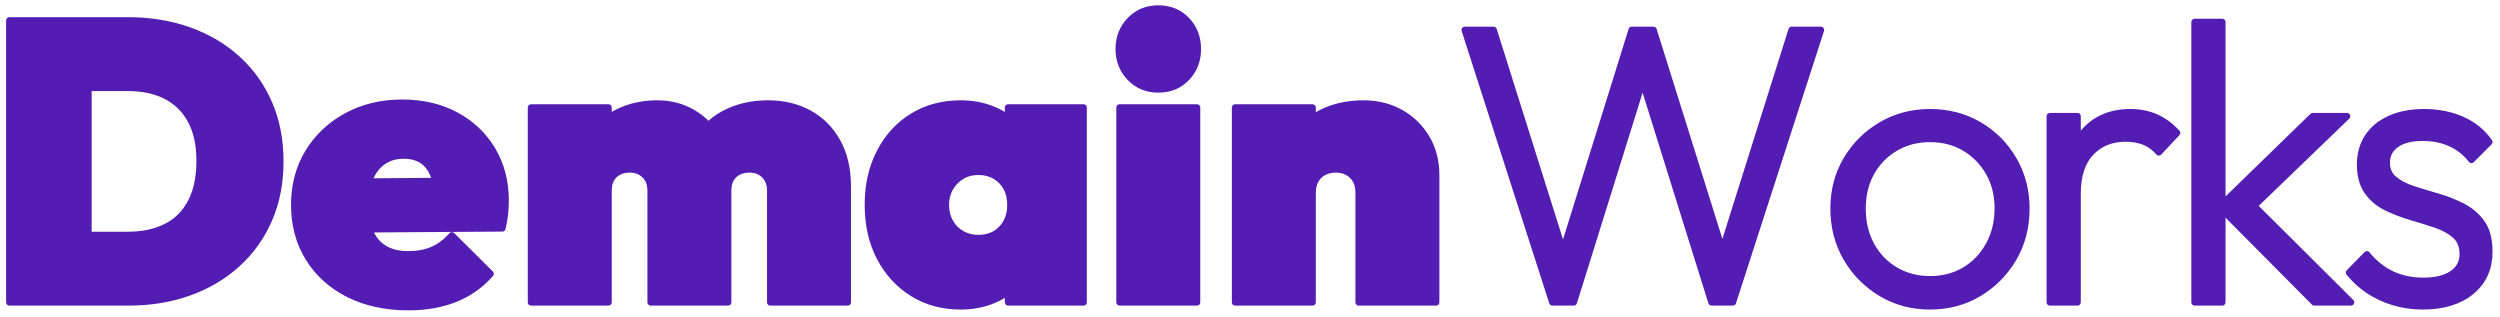
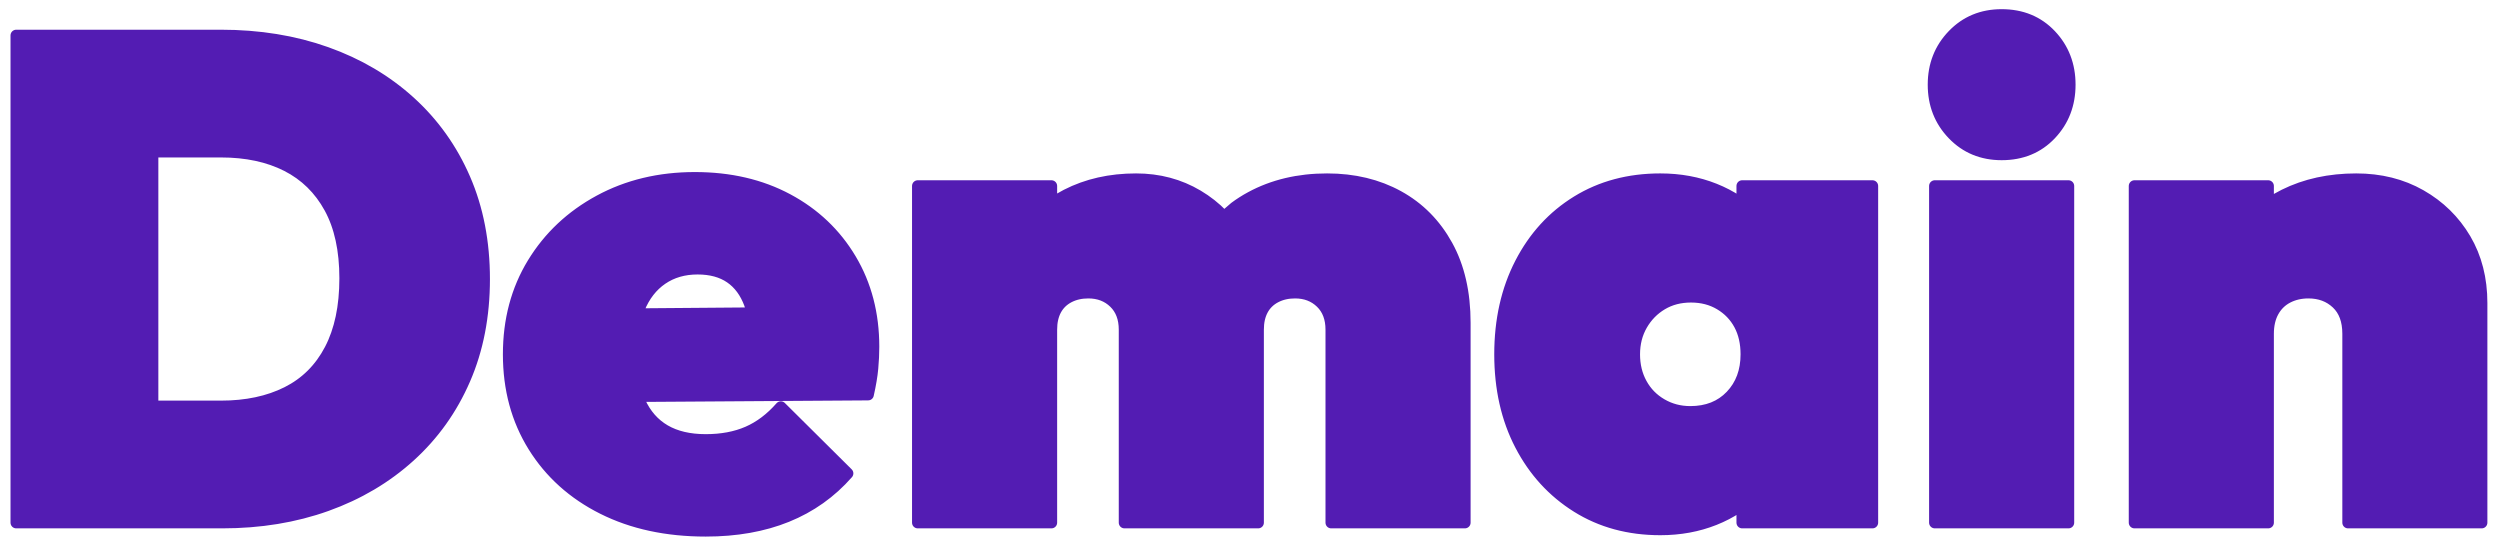
- <svg xmlns="http://www.w3.org/2000/svg" width="759" height="96" overflow="hidden">
+ <svg xmlns="http://www.w3.org/2000/svg" width="439" height="96" overflow="hidden">
  <defs>
    <clipPath id="clip0">
-       <rect x="265" y="224" width="759" height="96" />
+       <rect x="265" y="224" width="439" height="96" />
    </clipPath>
    <clipPath id="clip1">
-       <rect x="266" y="225" width="757" height="94" />
+       <rect x="266" y="225" width="437" height="94" />
    </clipPath>
    <clipPath id="clip2">
-       <rect x="266" y="225" width="758" height="94" />
+       <rect x="266" y="225" width="437" height="94" />
    </clipPath>
  </defs>
  <g clip-path="url(#clip0)" transform="translate(-265 -224)">
    <g clip-path="url(#clip1)">
      <g clip-path="url(#clip2)">
-         <path d="M881.01 278.033C879.093 278.033 877.394 278.472 875.916 279.351 874.438 280.23 873.259 281.429 872.38 282.947 871.501 284.466 871.062 286.184 871.062 288.101 871.062 290.019 871.481 291.737 872.32 293.256 873.159 294.774 874.338 295.972 875.856 296.852 877.375 297.73 879.053 298.17 880.891 298.17 883.847 298.17 886.224 297.231 888.022 295.353 889.82 293.475 890.719 291.058 890.719 288.101 890.719 286.104 890.32 284.366 889.521 282.887 888.722 281.409 887.583 280.23 886.105 279.351 884.626 278.472 882.928 278.033 881.01 278.033ZM706.489 273.119C704.092 273.119 702.014 273.718 700.256 274.917 698.498 276.115 697.16 277.833 696.241 280.071L695.969 281.047 716.143 280.884 715.659 279.292C714.9 277.254 713.761 275.716 712.243 274.677 710.724 273.638 708.807 273.119 706.489 273.119ZM923.842 258.615 947.335 258.615 947.335 317.588 923.842 317.588ZM997.877 257.416C1002.11 257.416 1005.88 258.355 1009.2 260.233 1012.52 262.111 1015.13 264.668 1017.05 267.904 1018.97 271.141 1019.93 274.877 1019.93 279.112L1019.93 317.588 996.439 317.588 996.439 284.506C996.439 282.188 995.779 280.41 994.461 279.172 993.143 277.933 991.484 277.314 989.487 277.314 988.128 277.314 986.91 277.593 985.831 278.153 984.752 278.712 983.913 279.531 983.314 280.61 982.714 281.689 982.415 282.987 982.415 284.506L982.415 317.588 958.922 317.588 958.922 258.615 982.415 258.615 982.415 261.842 982.595 261.702C983.424 261.142 984.303 260.633 985.232 260.173 988.947 258.335 993.162 257.416 997.877 257.416ZM875.617 257.416C879.053 257.416 882.229 257.996 885.146 259.154 886.604 259.734 887.942 260.428 889.161 261.237L890 261.942 890 258.615 912.894 258.615 912.894 317.588 890 317.588 890 314.261 889.161 314.966C887.942 315.775 886.604 316.469 885.146 317.048 882.229 318.207 879.053 318.786 875.617 318.786 870.103 318.786 865.228 317.468 860.993 314.831 856.758 312.194 853.442 308.578 851.045 303.983 848.647 299.389 847.449 294.095 847.449 288.101 847.449 282.108 848.647 276.794 851.045 272.16 853.442 267.525 856.758 263.909 860.993 261.312 865.228 258.715 870.103 257.416 875.617 257.416ZM783.521 257.416C787.517 257.416 791.133 258.375 794.369 260.293 795.987 261.252 797.441 262.396 798.729 263.724L798.964 264 800.883 262.354C801.755 261.71 802.68 261.122 803.659 260.593 807.574 258.475 812.049 257.416 817.083 257.416 821.798 257.416 825.973 258.415 829.609 260.413 833.245 262.411 836.102 265.287 838.179 269.043 840.257 272.799 841.296 277.314 841.296 282.588L841.296 317.588 817.802 317.588 817.802 283.786C817.802 281.789 817.203 280.21 816.004 279.052 814.806 277.893 813.288 277.314 811.45 277.314 810.171 277.314 809.032 277.573 808.034 278.093 807.035 278.612 806.276 279.351 805.756 280.31 805.237 281.269 804.977 282.428 804.977 283.786L804.977 317.588 781.484 317.588 781.484 283.786C781.484 281.789 780.885 280.21 779.686 279.052 778.487 277.893 776.969 277.314 775.131 277.314 773.853 277.314 772.714 277.573 771.715 278.093 770.716 278.612 769.957 279.351 769.438 280.31 768.918 281.269 768.658 282.428 768.658 283.786L768.658 317.588 745.165 317.588 745.165 258.615 768.658 258.615 768.658 261.764 768.737 261.702C769.543 261.142 770.396 260.633 771.295 260.173 774.891 258.335 778.967 257.416 783.521 257.416ZM706.01 257.177C712.163 257.177 717.597 258.435 722.311 260.952 727.026 263.47 730.722 266.966 733.399 271.44 736.076 275.915 737.414 281.03 737.414 286.783 737.414 287.982 737.354 289.24 737.234 290.559 737.114 291.877 736.855 293.415 736.455 295.173L695.991 295.447 696.361 296.432C697.36 298.629 698.818 300.288 700.736 301.406 702.654 302.525 705.051 303.084 707.928 303.084 710.724 303.084 713.182 302.625 715.299 301.706 717.417 300.787 719.355 299.329 721.113 297.331L732.859 308.958C729.903 312.314 726.347 314.831 722.191 316.509 718.036 318.187 713.282 319.026 707.928 319.026 701.056 319.026 695.022 317.728 689.828 315.131 684.634 312.534 680.579 308.898 677.662 304.223 674.746 299.548 673.287 294.175 673.287 288.101 673.287 282.108 674.706 276.794 677.542 272.16 680.379 267.525 684.275 263.869 689.229 261.192 694.183 258.515 699.777 257.177 706.01 257.177ZM610.759 252.622 610.759 297.211 622.745 297.211C627.22 297.211 631.095 296.392 634.372 294.754 637.648 293.116 640.165 290.619 641.923 287.262 643.681 283.906 644.56 279.751 644.56 274.797 644.56 269.842 643.661 265.727 641.863 262.451 640.065 259.174 637.548 256.717 634.312 255.079 631.075 253.441 627.22 252.622 622.745 252.622ZM586.786 232.245 601.649 232.245 610.759 232.245 622.745 232.245C629.457 232.245 635.63 233.244 641.264 235.242 646.897 237.239 651.792 240.116 655.947 243.872 660.102 247.628 663.319 252.122 665.596 257.357 667.873 262.591 669.012 268.444 669.012 274.917 669.012 281.389 667.873 287.242 665.596 292.476 663.319 297.711 660.102 302.205 655.947 305.961 651.792 309.717 646.917 312.594 641.324 314.591 635.73 316.589 629.617 317.588 622.985 317.588L610.759 317.588 602.848 317.588 586.786 317.588ZM935.588 228.649C939.104 228.649 941.981 229.828 944.218 232.185 946.456 234.543 947.574 237.439 947.574 240.875 947.574 244.311 946.456 247.208 944.218 249.565 941.981 251.923 939.104 253.101 935.588 253.101 932.152 253.101 929.295 251.923 927.018 249.565 924.74 247.208 923.602 244.311 923.602 240.875 923.602 237.439 924.74 234.543 927.018 232.185 929.295 229.828 932.152 228.649 935.588 228.649Z" stroke="#531CB3" stroke-width="1.998" stroke-linejoin="round" stroke-miterlimit="10" fill="#531CB3" fill-rule="evenodd" transform="matrix(1 0 0 1.00255 -318.932 -2.61981)" />
-         <path d="M1169.87 268.084C1165.96 268.084 1162.44 269.003 1159.33 270.841 1156.21 272.679 1153.76 275.176 1152.01 278.333 1150.25 281.489 1149.38 285.105 1149.38 289.18 1149.38 293.336 1150.25 297.031 1152.01 300.268 1153.76 303.504 1156.21 306.041 1159.33 307.879 1162.44 309.717 1165.96 310.636 1169.87 310.636 1173.86 310.636 1177.4 309.717 1180.47 307.879 1183.56 306.041 1185.99 303.484 1187.8 300.208 1189.59 296.931 1190.48 293.256 1190.48 289.18 1190.48 285.105 1189.59 281.489 1187.8 278.333 1185.99 275.176 1183.56 272.679 1180.47 270.841 1177.4 269.003 1173.86 268.084 1169.87 268.084ZM1319.9 260.053C1324.14 260.053 1327.97 260.813 1331.41 262.331 1334.84 263.849 1337.59 266.087 1339.67 269.043L1334.28 274.437C1332.6 272.28 1330.51 270.621 1328 269.463 1325.47 268.304 1322.66 267.725 1319.55 267.725 1315.95 267.725 1313.21 268.424 1311.32 269.822 1309.45 271.221 1308.52 273.039 1308.52 275.276 1308.52 277.434 1309.28 279.132 1310.8 280.37 1312.31 281.609 1314.24 282.608 1316.6 283.367 1318.96 284.126 1321.45 284.885 1324.09 285.644 1326.73 286.403 1329.25 287.402 1331.65 288.641 1334.04 289.879 1335.99 291.558 1337.45 293.675 1338.93 295.793 1339.67 298.649 1339.67 302.245 1339.67 307.28 1337.86 311.295 1334.22 314.292 1330.58 317.288 1325.66 318.786 1319.43 318.786 1316.39 318.786 1313.46 318.367 1310.68 317.528 1307.87 316.689 1305.33 315.51 1303.06 313.992 1300.79 312.474 1298.81 310.676 1297.12 308.598L1302.52 303.084C1304.75 305.801 1307.3 307.819 1310.13 309.137 1312.96 310.456 1316.15 311.115 1319.67 311.115 1323.42 311.115 1326.35 310.396 1328.47 308.958 1330.58 307.519 1331.65 305.522 1331.65 302.965 1331.65 300.567 1330.89 298.689 1329.37 297.331 1327.85 295.972 1325.92 294.894 1323.55 294.095 1321.19 293.296 1318.7 292.516 1316.06 291.757 1313.43 290.998 1310.92 290.039 1308.52 288.881 1306.11 287.722 1304.18 286.104 1302.7 284.026 1301.23 281.948 1300.48 279.232 1300.48 275.875 1300.48 272.679 1301.26 269.902 1302.81 267.545 1304.37 265.188 1306.61 263.35 1309.54 262.031 1312.44 260.713 1315.91 260.053 1319.9 260.053ZM1230.72 260.053C1233.52 260.053 1236.07 260.553 1238.39 261.552 1240.71 262.551 1242.87 264.129 1244.87 266.286L1239.36 272.16C1238 270.641 1236.5 269.563 1234.86 268.923 1233.21 268.284 1231.37 267.964 1229.29 267.964 1224.96 267.964 1221.45 269.383 1218.73 272.22 1216.02 275.056 1214.66 279.232 1214.66 284.745L1214.66 317.588 1206.27 317.588 1206.27 261.252 1214.66 261.252 1214.66 268.872 1216.4 266.286C1219.88 262.131 1224.65 260.053 1230.72 260.053ZM1169.87 260.053C1175.38 260.053 1180.34 261.332 1184.73 263.889 1189.12 266.446 1192.62 269.942 1195.22 274.377 1197.82 278.812 1199.11 283.746 1199.11 289.18 1199.11 294.774 1197.82 299.788 1195.22 304.223 1192.62 308.658 1189.12 312.194 1184.73 314.831 1180.34 317.468 1175.38 318.786 1169.87 318.786 1164.44 318.786 1159.5 317.468 1155.07 314.831 1150.64 312.194 1147.12 308.638 1144.51 304.163 1141.92 299.688 1140.63 294.694 1140.63 289.18 1140.63 283.746 1141.92 278.832 1144.51 274.437 1147.12 270.042 1150.64 266.546 1155.07 263.949 1159.5 261.352 1164.44 260.053 1169.87 260.053ZM1028.64 235.122 1037.38 235.122 1058.47 301.885 1079.33 235.122 1085.93 235.122 1106.85 301.706 1127.88 235.122 1136.75 235.122 1110.02 317.588 1103.55 317.588 1082.63 250.769 1061.72 317.588 1055.24 317.588ZM1250.22 232.725 1258.61 232.725 1258.61 287.887 1286.06 261.252 1296.48 261.252 1268.25 288.382 1297.69 317.588 1286.54 317.588 1258.61 289.544 1258.61 317.588 1250.22 317.588Z" stroke="#531CB3" stroke-width="1.998" stroke-linejoin="round" stroke-miterlimit="10" fill="#531CB3" fill-rule="evenodd" transform="matrix(1 0 0 1.00255 -318.932 -2.61981)" />
+         <path d="M880.61 277.906C878.693 277.906 876.995 278.346 875.518 279.224 874.04 280.103 872.862 281.301 871.983 282.819 871.105 284.336 870.666 286.053 870.666 287.97 870.666 289.887 871.085 291.605 871.924 293.122 872.762 294.64 873.94 295.838 875.458 296.716 876.975 297.595 878.653 298.034 880.49 298.034 883.445 298.034 885.821 297.096 887.618 295.219 889.416 293.342 890.314 290.926 890.314 287.97 890.314 285.974 889.915 284.236 889.116 282.759 888.317 281.281 887.179 280.103 885.701 279.224 884.224 278.346 882.527 277.906 880.61 277.906ZM706.168 272.994C703.772 272.994 701.695 273.593 699.938 274.791 698.181 275.99 696.843 277.707 695.924 279.943L695.653 280.919 715.818 280.756 715.333 279.164C714.575 277.128 713.436 275.59 711.919 274.552 710.401 273.514 708.484 272.994 706.168 272.994ZM923.421 258.497 946.904 258.497 946.904 317.443 923.421 317.443ZM997.423 257.299C1001.65 257.299 1005.43 258.238 1008.74 260.115 1012.05 261.992 1014.67 264.548 1016.59 267.783 1018.5 271.017 1019.46 274.752 1019.46 278.985L1019.46 317.443 995.986 317.443 995.986 284.376C995.986 282.06 995.327 280.283 994.009 279.045 992.691 277.807 991.033 277.188 989.037 277.188 987.679 277.188 986.461 277.467 985.382 278.026 984.304 278.585 983.465 279.404 982.866 280.482 982.267 281.561 981.968 282.859 981.968 284.376L981.968 317.443 958.485 317.443 958.485 258.497 981.968 258.497 981.968 261.723 982.148 261.583C982.976 261.023 983.855 260.514 984.783 260.055 988.497 258.218 992.711 257.299 997.423 257.299ZM875.218 257.299C878.653 257.299 881.828 257.878 884.743 259.037 886.201 259.616 887.539 260.31 888.757 261.118L889.595 261.823 889.595 258.497 912.479 258.497 912.479 317.443 889.595 317.443 889.595 314.118 888.757 314.823C887.539 315.631 886.201 316.325 884.743 316.904 881.828 318.062 878.653 318.641 875.218 318.641 869.707 318.641 864.835 317.324 860.602 314.688 856.368 312.052 853.054 308.438 850.657 303.845 848.261 299.252 847.063 293.961 847.063 287.97 847.063 281.98 848.261 276.668 850.657 272.036 853.054 267.403 856.368 263.789 860.602 261.193 864.835 258.597 869.707 257.299 875.218 257.299ZM783.165 257.299C787.159 257.299 790.773 258.258 794.008 260.175 795.625 261.133 797.078 262.276 798.366 263.604L798.601 263.88 800.518 262.235C801.39 261.591 802.315 261.003 803.293 260.474 807.207 258.358 811.68 257.299 816.712 257.299 821.424 257.299 825.597 258.298 829.232 260.295 832.866 262.291 835.721 265.167 837.798 268.921 839.875 272.675 840.913 277.188 840.913 282.459L840.913 317.443 817.43 317.443 817.43 283.657C817.43 281.66 816.831 280.083 815.633 278.925 814.435 277.767 812.918 277.188 811.081 277.188 809.803 277.188 808.664 277.447 807.666 277.966 806.668 278.486 805.909 279.224 805.39 280.183 804.871 281.141 804.611 282.299 804.611 283.657L804.611 317.443 781.128 317.443 781.128 283.657C781.128 281.66 780.529 280.083 779.331 278.925 778.133 277.767 776.616 277.188 774.779 277.188 773.501 277.188 772.362 277.447 771.364 277.966 770.366 278.486 769.607 279.224 769.088 280.183 768.568 281.141 768.309 282.299 768.309 283.657L768.309 317.443 744.826 317.443 744.826 258.497 768.309 258.497 768.309 261.645 768.388 261.583C769.193 261.023 770.046 260.514 770.945 260.055 774.539 258.218 778.612 257.299 783.165 257.299ZM705.689 257.06C711.839 257.06 717.27 258.318 721.983 260.834 726.695 263.35 730.389 266.844 733.065 271.317 735.741 275.79 737.079 280.902 737.079 286.653 737.079 287.851 737.019 289.109 736.899 290.427 736.779 291.744 736.52 293.282 736.12 295.039L695.675 295.313 696.044 296.297C697.043 298.494 698.5 300.151 700.417 301.269 702.334 302.387 704.73 302.947 707.606 302.947 710.401 302.947 712.857 302.487 714.974 301.569 717.091 300.65 719.027 299.193 720.785 297.196L732.526 308.817C729.571 312.172 726.016 314.688 721.863 316.365 717.71 318.042 712.957 318.881 707.606 318.881 700.737 318.881 694.706 317.583 689.515 314.987 684.323 312.391 680.269 308.757 677.354 304.085 674.439 299.412 672.981 294.041 672.981 287.97 672.981 281.98 674.399 276.668 677.234 272.036 680.07 267.403 683.963 263.749 688.916 261.073 693.868 258.398 699.459 257.06 705.689 257.06ZM610.481 252.507 610.481 297.076 622.462 297.076C626.934 297.076 630.808 296.257 634.083 294.62 637.358 292.982 639.874 290.486 641.631 287.132 643.388 283.777 644.267 279.624 644.267 274.672 644.267 269.72 643.368 265.606 641.571 262.331 639.774 259.057 637.258 256.6 634.023 254.963 630.788 253.326 626.934 252.507 622.462 252.507ZM586.519 232.14 601.375 232.14 610.481 232.14 622.462 232.14C629.171 232.14 635.341 233.138 640.972 235.135 646.603 237.132 651.495 240.007 655.649 243.761 659.802 247.515 663.017 252.008 665.293 257.239 667.57 262.471 668.708 268.322 668.708 274.791 668.708 281.261 667.57 287.112 665.293 292.343 663.017 297.575 659.802 302.068 655.649 305.822 651.495 309.576 646.623 312.451 641.032 314.448 635.441 316.445 629.331 317.443 622.701 317.443L610.481 317.443 602.573 317.443 586.519 317.443ZM935.163 228.545C938.677 228.545 941.552 229.723 943.789 232.08 946.025 234.436 947.143 237.331 947.143 240.766 947.143 244.2 946.025 247.096 943.789 249.452 941.552 251.808 938.677 252.986 935.163 252.986 931.728 252.986 928.873 251.808 926.596 249.452 924.32 247.096 923.182 244.2 923.182 240.766 923.182 237.331 924.32 234.436 926.596 232.08 928.873 229.723 931.728 228.545 935.163 228.545Z" stroke="#531CB3" stroke-width="1.997" stroke-linejoin="round" stroke-miterlimit="10" fill="#531CB3" fill-rule="evenodd" transform="matrix(1 0 0 1.00301 -318.674 -2.61981)" />
+         <path d="M1169.33 267.962C1165.43 267.962 1161.92 268.881 1158.8 270.718 1155.69 272.555 1153.24 275.051 1151.48 278.206 1149.73 281.361 1148.86 284.975 1148.86 289.049 1148.86 293.202 1149.73 296.896 1151.48 300.131 1153.24 303.366 1155.69 305.902 1158.8 307.739 1161.92 309.576 1165.43 310.494 1169.33 310.494 1173.33 310.494 1176.86 309.576 1179.94 307.739 1183.02 305.902 1185.45 303.346 1187.26 300.071 1189.05 296.796 1189.94 293.122 1189.94 289.049 1189.94 284.975 1189.05 281.361 1187.26 278.206 1185.45 275.051 1183.02 272.555 1179.94 270.718 1176.86 268.881 1173.33 267.962 1169.33 267.962ZM1319.3 259.935C1323.54 259.935 1327.36 260.694 1330.81 262.212 1334.23 263.729 1336.99 265.966 1339.06 268.921L1333.67 274.312C1331.99 272.156 1329.91 270.498 1327.39 269.34 1324.87 268.182 1322.06 267.603 1318.95 267.603 1315.35 267.603 1312.62 268.302 1310.73 269.7 1308.85 271.097 1307.92 272.914 1307.92 275.151 1307.92 277.307 1308.68 279.005 1310.2 280.243 1311.72 281.481 1313.64 282.479 1316 283.238 1318.36 283.997 1320.85 284.756 1323.49 285.514 1326.12 286.273 1328.65 287.272 1331.05 288.51 1333.43 289.748 1335.38 291.425 1336.85 293.542 1338.32 295.658 1339.06 298.514 1339.06 302.108 1339.06 307.14 1337.26 311.153 1333.61 314.149 1329.98 317.144 1325.06 318.641 1318.83 318.641 1315.79 318.641 1312.86 318.222 1310.08 317.384 1307.27 316.545 1304.74 315.367 1302.47 313.849 1300.2 312.332 1298.22 310.534 1296.53 308.458L1301.93 302.947C1304.16 305.662 1306.7 307.679 1309.53 308.997 1312.37 310.315 1315.55 310.974 1319.06 310.974 1322.82 310.974 1325.74 310.255 1327.86 308.817 1329.98 307.379 1331.05 305.383 1331.05 302.827 1331.05 300.431 1330.29 298.554 1328.77 297.196 1327.24 295.838 1325.31 294.76 1322.95 293.961 1320.59 293.162 1318.1 292.383 1315.46 291.625 1312.83 290.866 1310.32 289.907 1307.92 288.749 1305.52 287.591 1303.59 285.974 1302.11 283.897 1300.63 281.82 1299.89 279.105 1299.89 275.75 1299.89 272.555 1300.66 269.779 1302.22 267.423 1303.78 265.067 1306.02 263.23 1308.94 261.912 1311.85 260.594 1315.31 259.935 1319.3 259.935ZM1230.16 259.935C1232.96 259.935 1235.51 260.434 1237.82 261.433 1240.14 262.431 1242.31 264.009 1244.3 266.165L1238.79 272.036C1237.44 270.518 1235.94 269.44 1234.3 268.801 1232.65 268.162 1230.81 267.843 1228.73 267.843 1224.41 267.843 1220.89 269.26 1218.18 272.096 1215.47 274.931 1214.11 279.105 1214.11 284.616L1214.11 317.443 1205.73 317.443 1205.73 261.133 1214.11 261.133 1214.11 268.75 1215.85 266.165C1219.32 262.012 1224.1 259.935 1230.16 259.935ZM1169.33 259.935C1174.85 259.935 1179.81 261.213 1184.19 263.769 1188.58 266.325 1192.08 269.819 1194.67 274.252 1197.28 278.685 1198.57 283.617 1198.57 289.049 1198.57 294.64 1197.28 299.652 1194.67 304.085 1192.08 308.518 1188.58 312.052 1184.19 314.688 1179.81 317.324 1174.85 318.641 1169.33 318.641 1163.91 318.641 1158.97 317.324 1154.55 314.688 1150.11 312.052 1146.6 308.498 1143.99 304.025 1141.4 299.552 1140.11 294.56 1140.11 289.049 1140.11 283.617 1141.4 278.705 1143.99 274.312 1146.6 269.919 1150.11 266.425 1154.55 263.829 1158.97 261.233 1163.91 259.935 1169.33 259.935ZM1028.17 235.015 1036.91 235.015 1057.99 301.747 1078.84 235.015 1085.44 235.015 1106.34 301.569 1127.37 235.015 1136.24 235.015 1109.52 317.443 1103.05 317.443 1082.13 250.655 1061.24 317.443 1054.76 317.443ZM1249.66 232.619 1258.04 232.619 1258.04 287.756 1285.48 261.133 1295.89 261.133 1267.68 288.251 1297.1 317.443 1285.96 317.443 1258.04 289.412 1258.04 317.443 1249.66 317.443Z" stroke="#531CB3" stroke-width="1.997" stroke-linejoin="round" stroke-miterlimit="10" fill="#531CB3" fill-rule="evenodd" transform="matrix(1 0 0 1.00301 -318.674 -2.61981)" />
      </g>
    </g>
  </g>
</svg>
